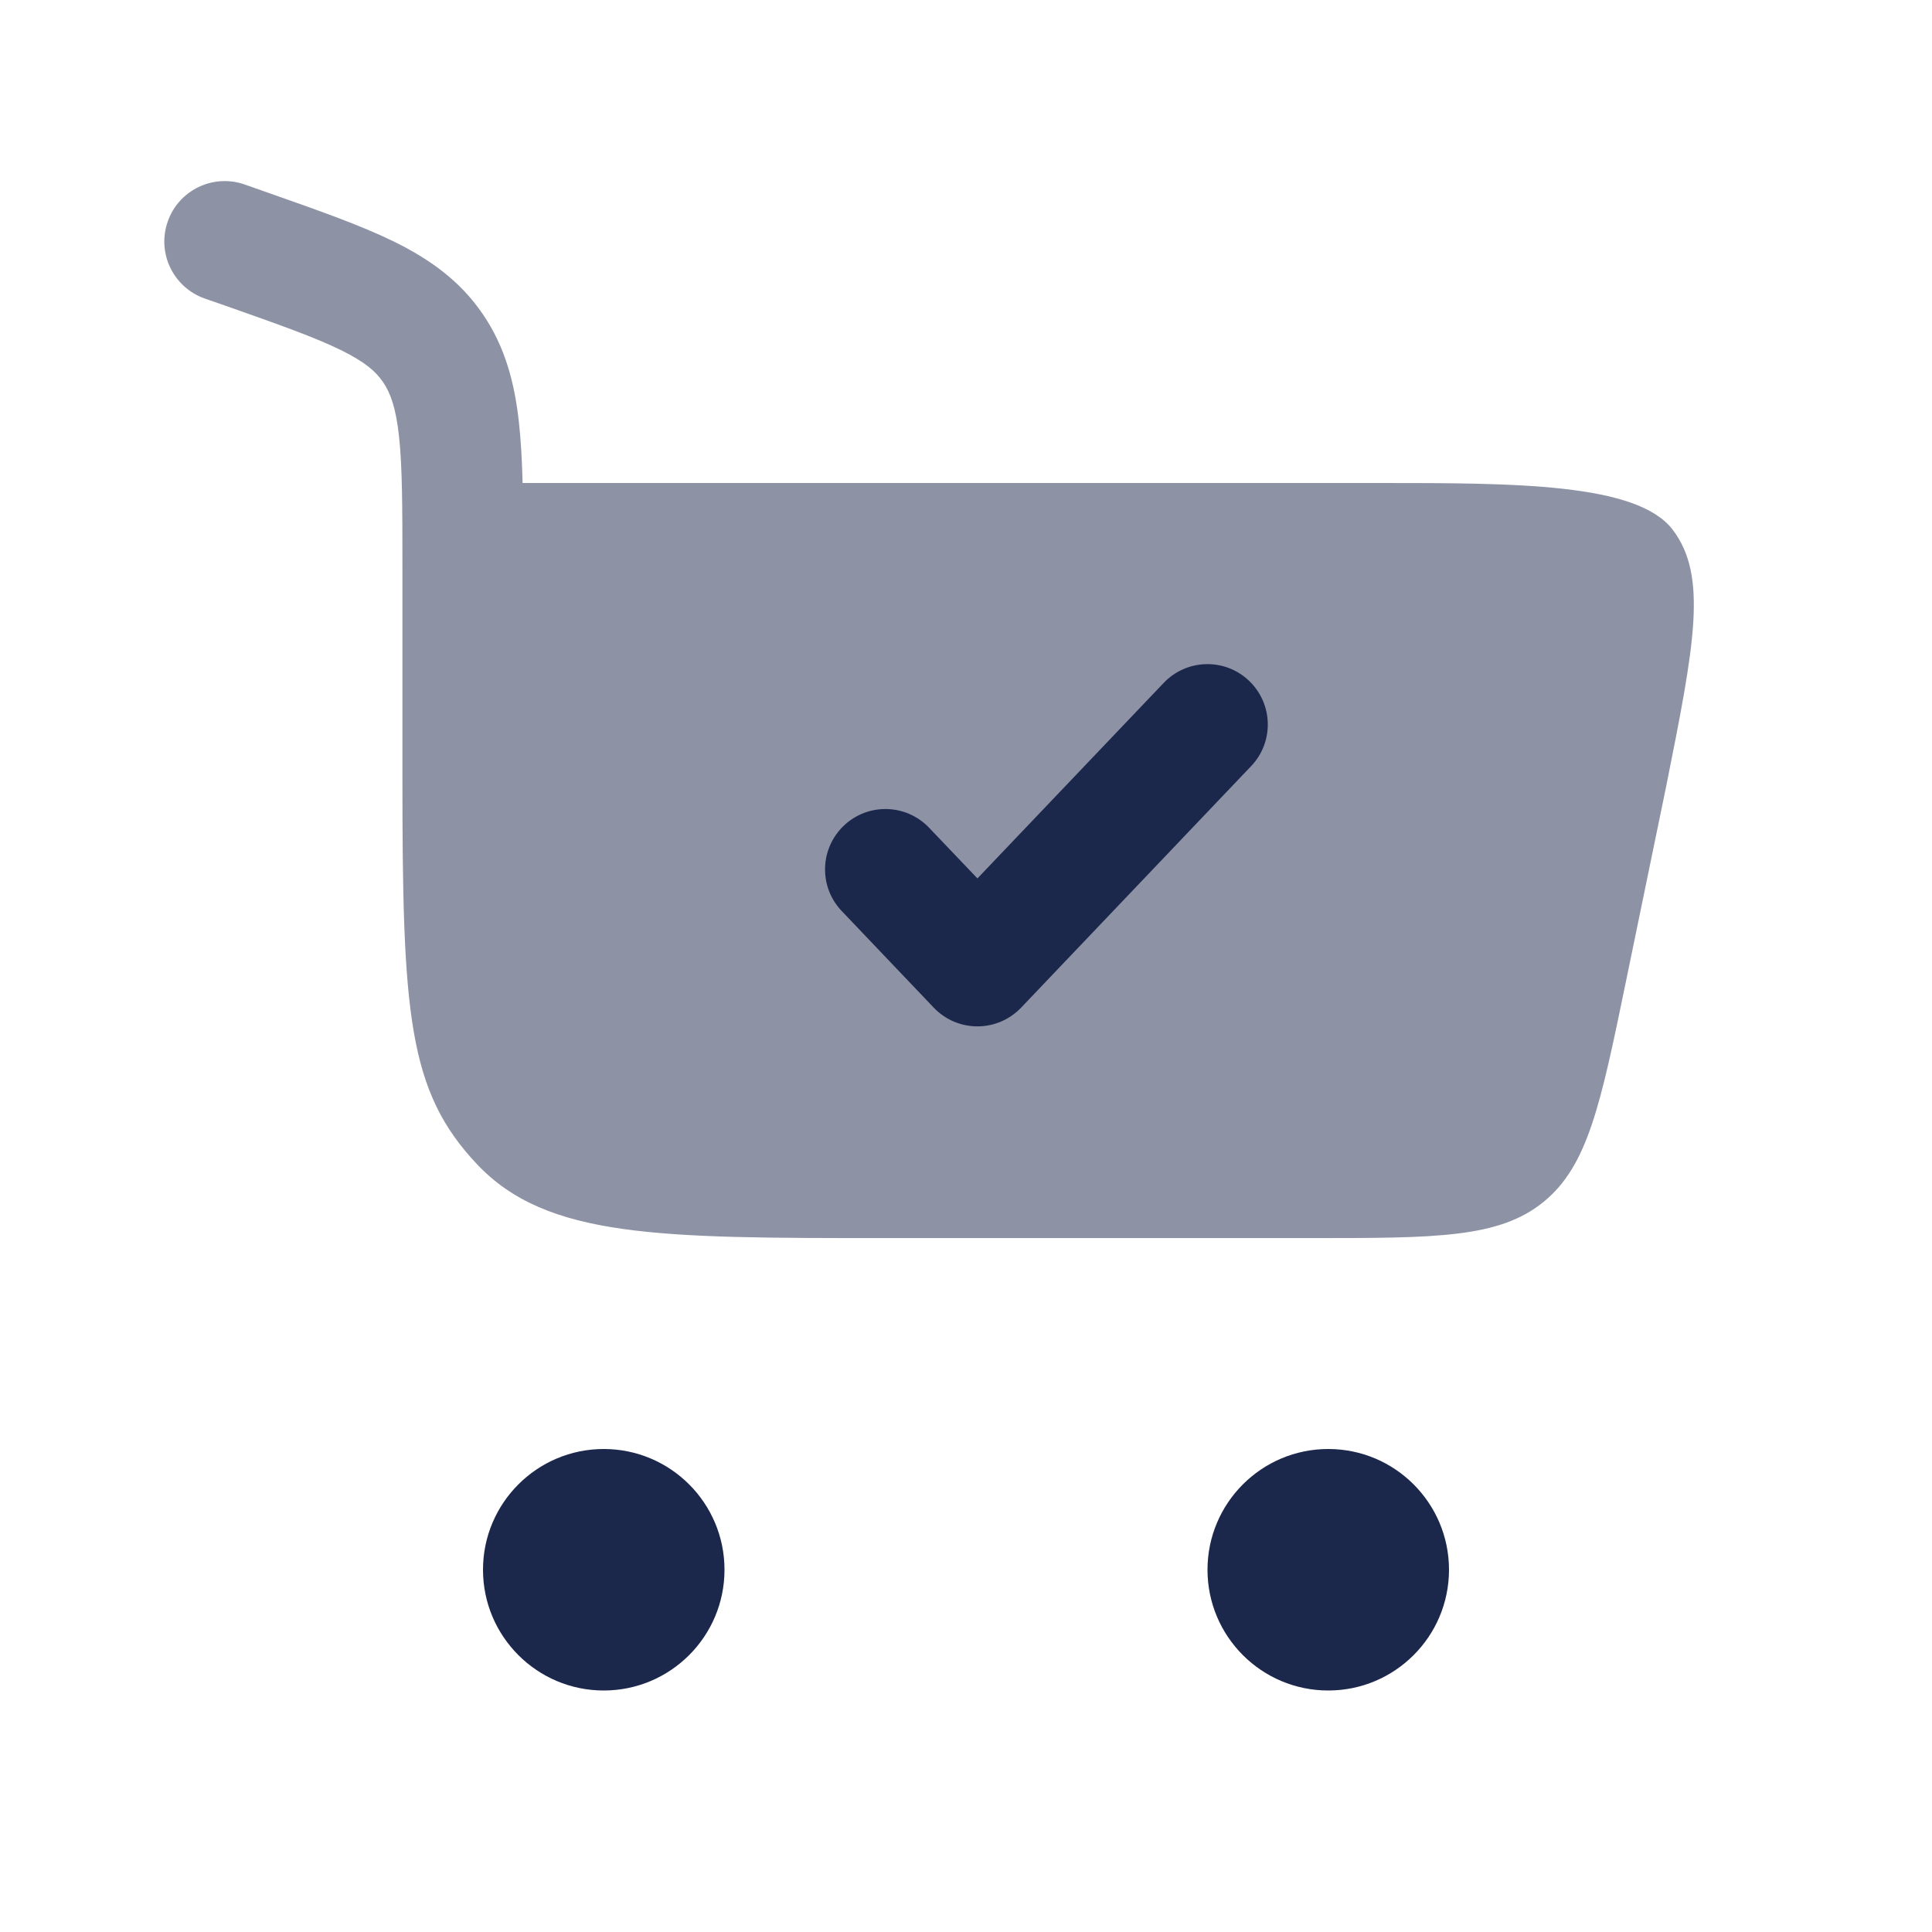
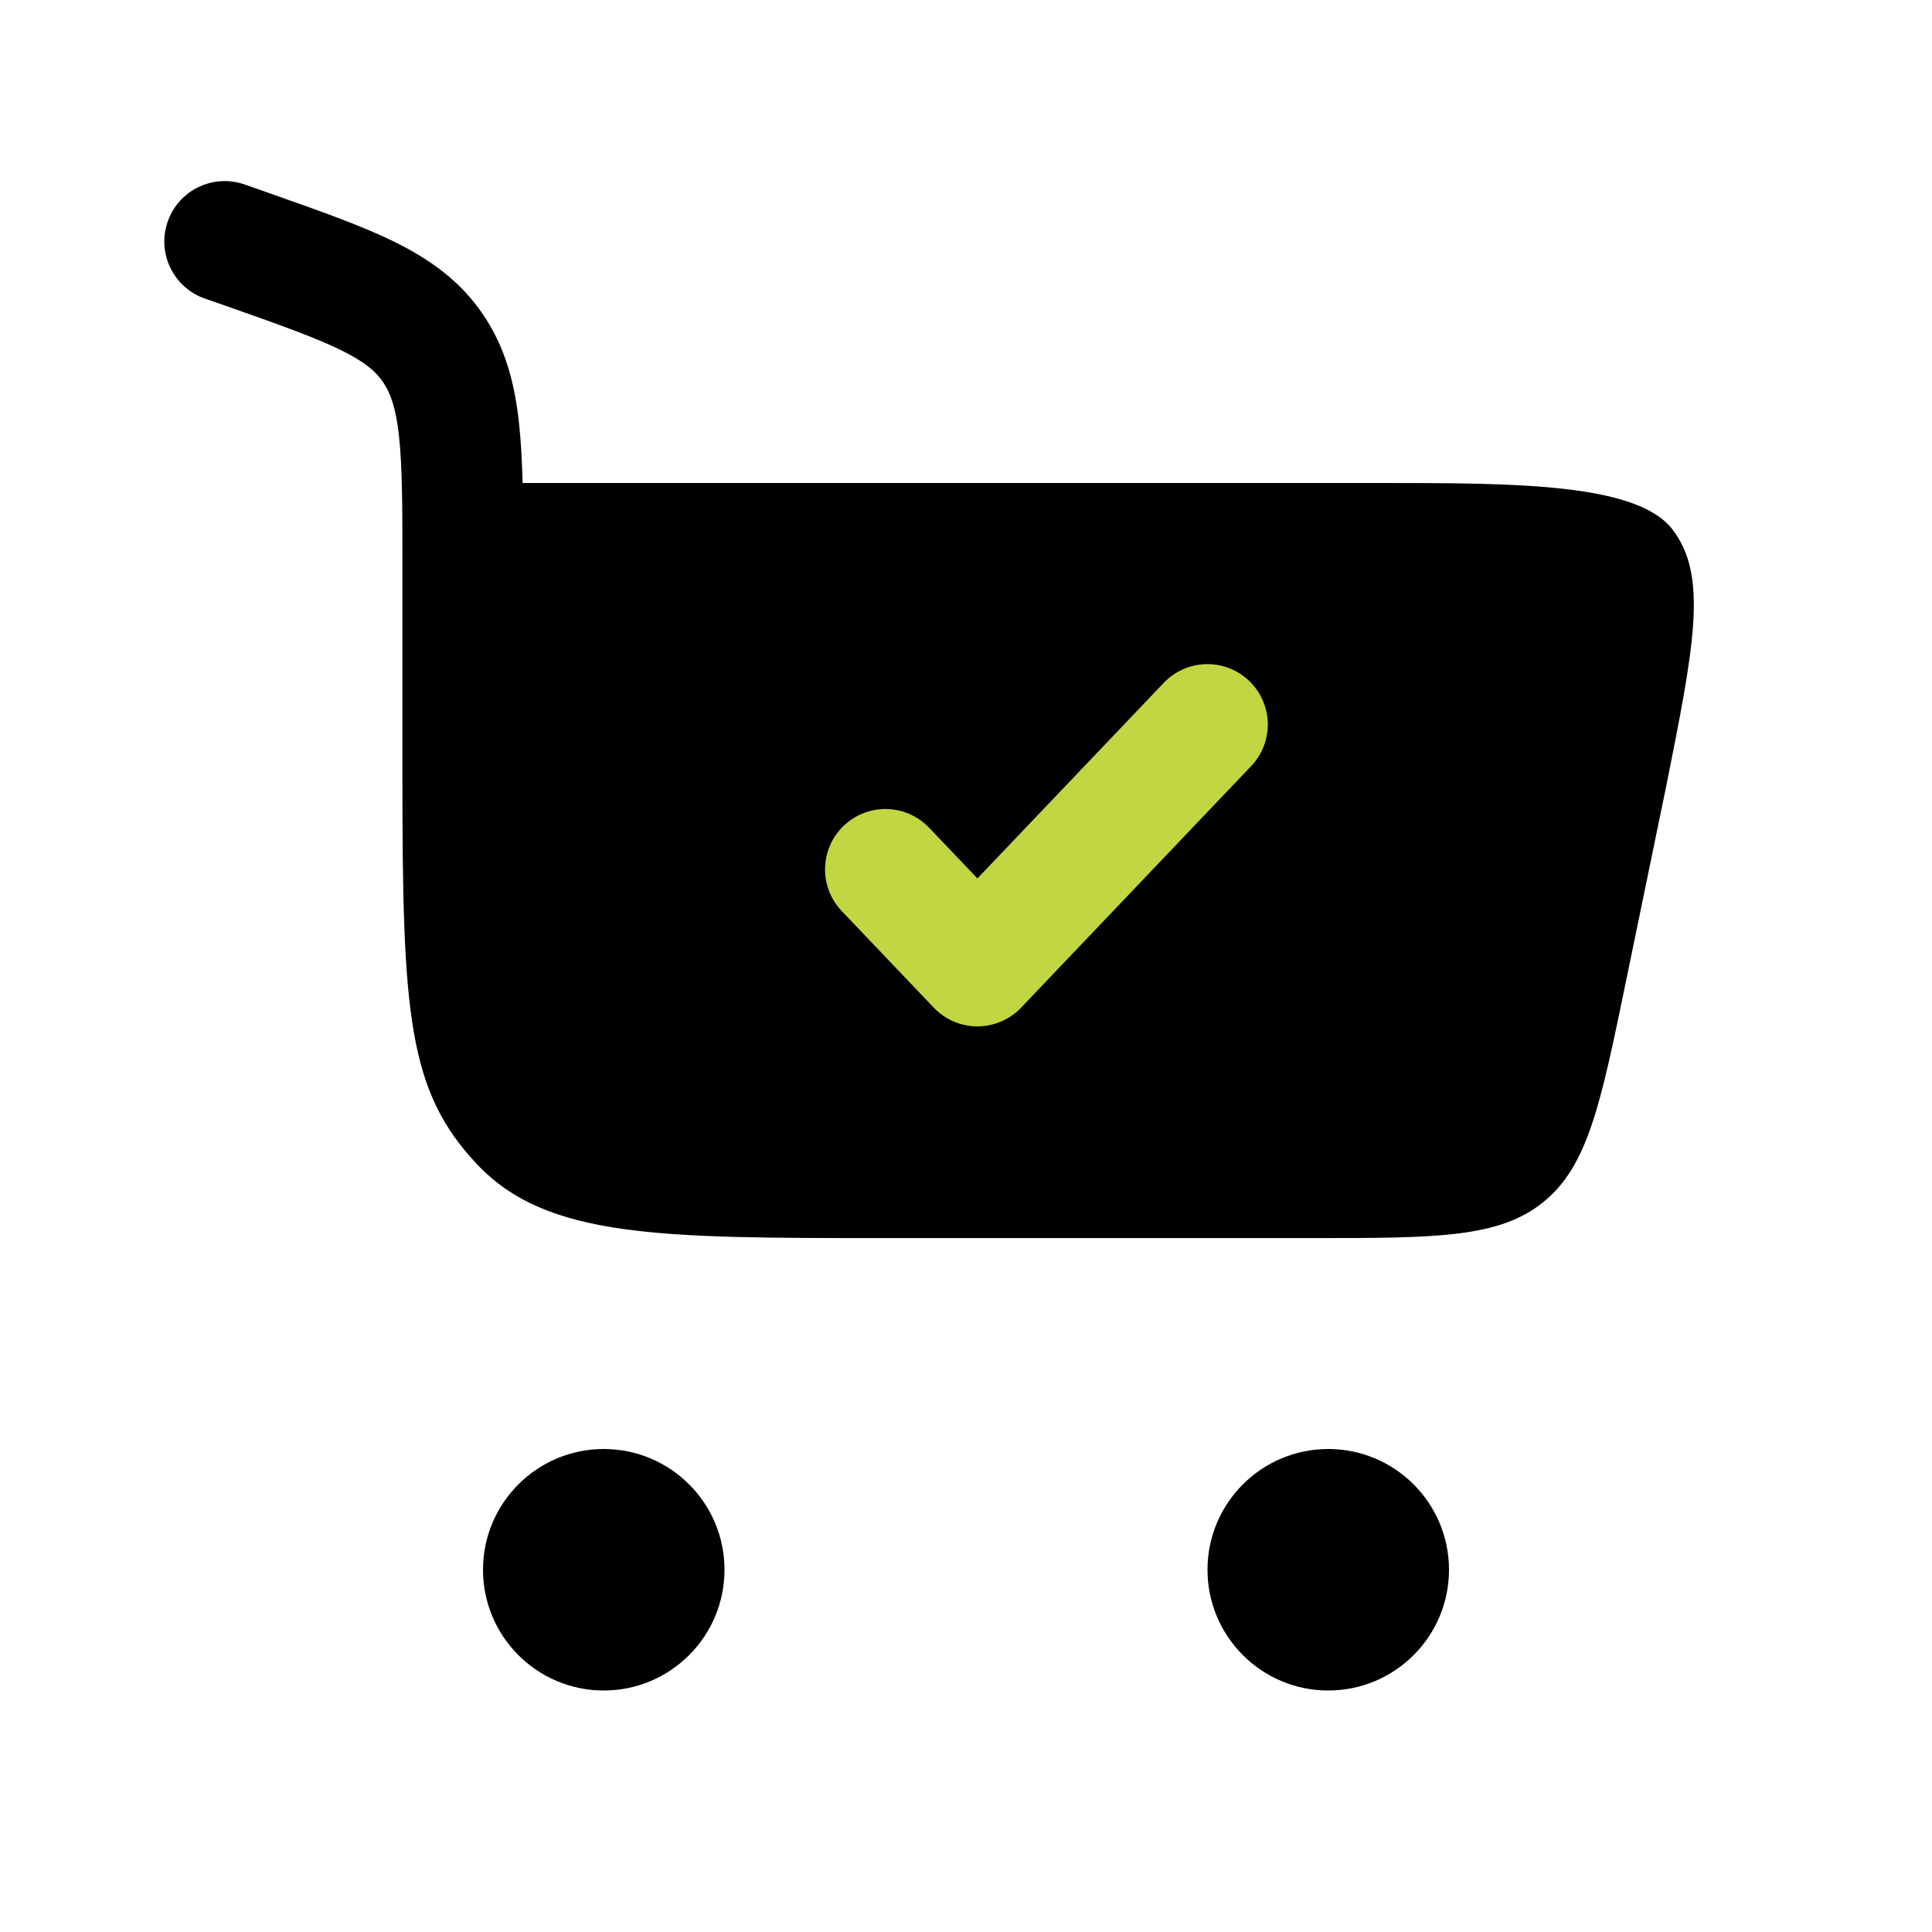
- <svg xmlns="http://www.w3.org/2000/svg" width="800px" height="800px" viewBox="0 0 24 24" fill="none">
-   <path opacity="0.5" d="M2.084 2.751C2.221 2.36 2.649 2.155 3.04 2.292L3.341 2.398C3.958 2.615 4.482 2.799 4.894 3.001C5.334 3.218 5.712 3.484 5.996 3.9C6.278 4.312 6.395 4.765 6.448 5.262C6.472 5.484 6.485 5.73 6.492 6H17.13C18.815 6 20.332 6 20.776 6.577C21.22 7.154 21.046 8.024 20.699 9.763L20.199 12.188C19.884 13.716 19.727 14.481 19.175 14.93C18.623 15.38 17.843 15.38 16.282 15.38H10.979C8.19 15.38 6.795 15.38 5.929 14.466C5.063 13.552 4.999 12.582 4.999 9.64L4.999 7.038C4.999 6.298 4.998 5.803 4.957 5.423C4.918 5.06 4.848 4.878 4.758 4.746C4.67 4.617 4.536 4.497 4.233 4.348C3.91 4.19 3.471 4.034 2.804 3.799L2.542 3.708C2.152 3.57 1.946 3.142 2.084 2.751Z" fill="#1C274C" />
-   <path d="M7.5 18C8.328 18 9 18.672 9 19.5C9 20.328 8.328 21 7.5 21C6.672 21 6 20.328 6 19.5C6 18.672 6.672 18 7.5 18Z" fill="#1C274C" />
-   <path d="M16.5 18C17.328 18 18 18.672 18 19.5C18 20.328 17.328 21 16.5 21C15.672 21 15 20.328 15 19.5C15 18.672 15.672 18 16.5 18Z" fill="#1C274C" />
-   <path d="M15.542 9.517C15.828 9.217 15.816 8.743 15.516 8.457C15.216 8.171 14.742 8.183 14.456 8.483L12.142 10.912L11.542 10.283C11.257 9.983 10.782 9.971 10.482 10.257C10.182 10.543 10.17 11.017 10.456 11.317L11.599 12.517C11.74 12.666 11.937 12.75 12.142 12.75C12.347 12.75 12.543 12.666 12.685 12.517L15.542 9.517Z" fill="#1C274C" />
+ <svg xmlns="http://www.w3.org/2000/svg" width="800px" height="800px" viewBox="0 0 24 24" fill="#000">
+   <path opacity="1" d="M2.084 2.751C2.221 2.36 2.649 2.155 3.04 2.292L3.341 2.398C3.958 2.615 4.482 2.799 4.894 3.001C5.334 3.218 5.712 3.484 5.996 3.9C6.278 4.312 6.395 4.765 6.448 5.262C6.472 5.484 6.485 5.73 6.492 6H17.13C18.815 6 20.332 6 20.776 6.577C21.22 7.154 21.046 8.024 20.699 9.763L20.199 12.188C19.884 13.716 19.727 14.481 19.175 14.93C18.623 15.38 17.843 15.38 16.282 15.38H10.979C8.19 15.38 6.795 15.38 5.929 14.466C5.063 13.552 4.999 12.582 4.999 9.64L4.999 7.038C4.999 6.298 4.998 5.803 4.957 5.423C4.918 5.06 4.848 4.878 4.758 4.746C4.67 4.617 4.536 4.497 4.233 4.348C3.91 4.19 3.471 4.034 2.804 3.799L2.542 3.708C2.152 3.57 1.946 3.142 2.084 2.751Z" fill="#000" />
+   <path d="M7.5 18C8.328 18 9 18.672 9 19.5C9 20.328 8.328 21 7.5 21C6.672 21 6 20.328 6 19.5C6 18.672 6.672 18 7.5 18Z" fill="#000" />
+   <path d="M16.5 18C17.328 18 18 18.672 18 19.5C18 20.328 17.328 21 16.5 21C15.672 21 15 20.328 15 19.5C15 18.672 15.672 18 16.5 18Z" fill="#000" />
+   <path d="M15.542 9.517C15.828 9.217 15.816 8.743 15.516 8.457C15.216 8.171 14.742 8.183 14.456 8.483L12.142 10.912L11.542 10.283C11.257 9.983 10.782 9.971 10.482 10.257C10.182 10.543 10.17 11.017 10.456 11.317L11.599 12.517C11.74 12.666 11.937 12.75 12.142 12.75C12.347 12.75 12.543 12.666 12.685 12.517L15.542 9.517Z" fill="hsl(68, 64%, 55%)" />
</svg>
